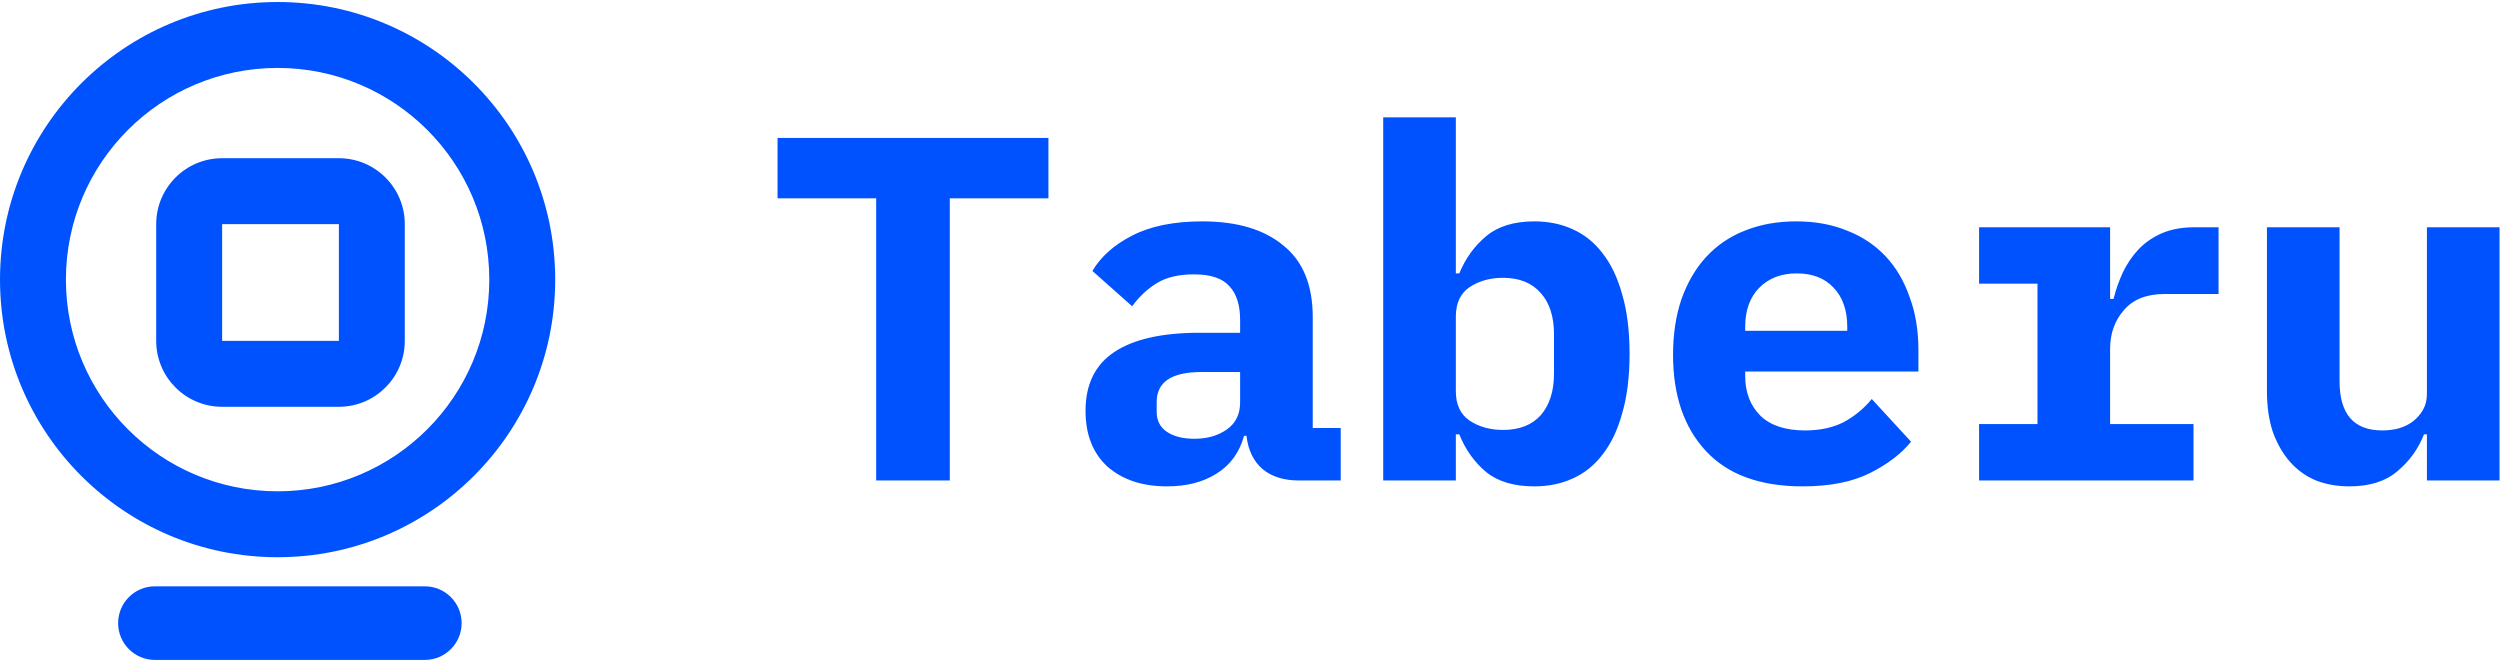
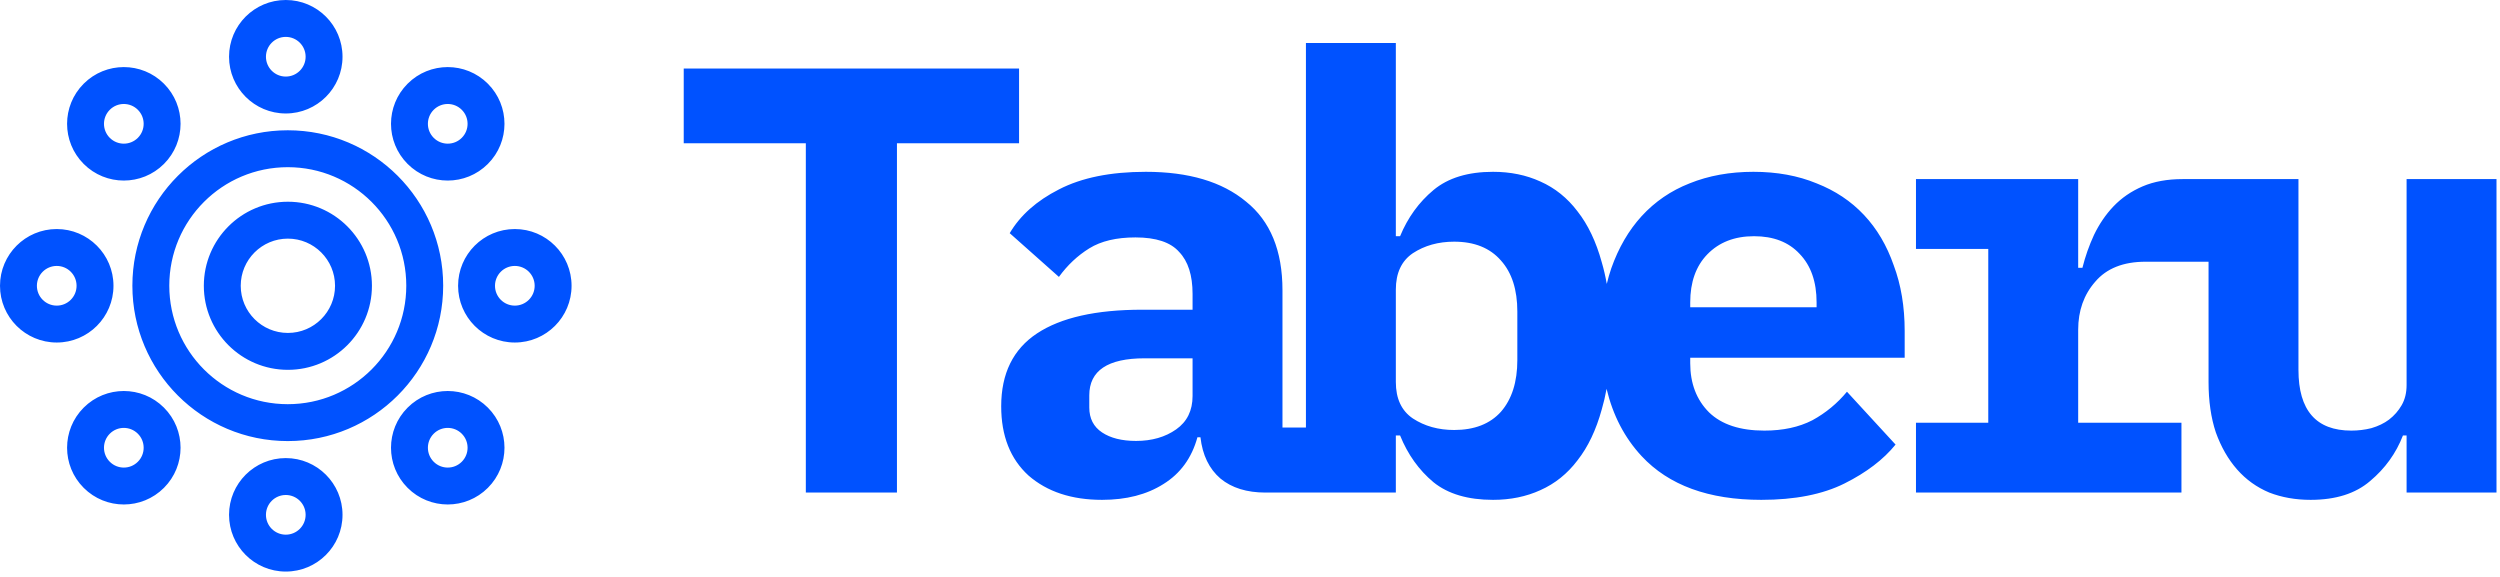
- <svg xmlns="http://www.w3.org/2000/svg" width="333" height="88" viewBox="0 0 333 88" fill="none">
-   <path fill-rule="evenodd" clip-rule="evenodd" d="M8.78 37.245C8.78 21.672 21.404 9.048 36.977 9.048C52.549 9.048 65.173 21.672 65.173 37.245C65.173 52.817 52.549 65.442 36.977 65.442C21.404 65.442 8.78 52.817 8.78 37.245ZM36.977 0.268C57.398 0.268 73.953 16.823 73.953 37.245C73.953 57.666 57.398 74.221 36.977 74.221C16.555 74.221 9.66732e-05 57.666 9.75658e-05 37.245C9.84585e-05 16.823 16.555 0.268 36.977 0.268ZM184.244 15.629H193.918V36.416H194.376C195.204 34.411 196.402 32.755 197.971 31.448C199.54 30.14 201.675 29.487 204.377 29.487C206.251 29.487 207.95 29.835 209.476 30.533C211.044 31.23 212.373 32.298 213.463 33.736C214.596 35.174 215.467 37.004 216.077 39.226C216.731 41.449 217.058 44.085 217.058 47.136C217.058 50.186 216.731 52.822 216.077 55.045C215.467 57.267 214.596 59.098 213.463 60.536C212.373 61.974 211.044 63.041 209.476 63.739C207.95 64.436 206.251 64.784 204.377 64.784C201.675 64.784 199.54 64.153 197.971 62.889C196.402 61.581 195.204 59.904 194.376 57.856H193.918V64H184.244V15.629ZM200.194 57.267C202.372 57.267 204.05 56.614 205.227 55.306C206.403 53.956 206.992 52.103 206.992 49.75V44.521C206.992 42.168 206.403 40.338 205.227 39.03C204.05 37.679 202.372 37.004 200.194 37.004C198.494 37.004 197.012 37.418 195.749 38.246C194.529 39.074 193.918 40.381 193.918 42.168V52.103C193.918 53.89 194.529 55.197 195.749 56.025C197.012 56.853 198.494 57.267 200.194 57.267ZM126.512 64V26.415H139.651V18.375H103.569V26.415H116.707V64H126.512ZM168.19 62.497C169.41 63.499 171.022 64 173.027 64H178.583V57.006H174.857V42.233C174.857 37.963 173.55 34.782 170.935 32.69C168.364 30.555 164.769 29.487 160.15 29.487C156.359 29.487 153.243 30.119 150.803 31.383C148.406 32.603 146.641 34.171 145.508 36.089L150.803 40.795C151.718 39.531 152.807 38.507 154.071 37.723C155.335 36.939 156.991 36.546 159.039 36.546C161.261 36.546 162.83 37.069 163.745 38.115C164.704 39.117 165.183 40.621 165.183 42.625V44.325H159.758C154.79 44.325 151.021 45.175 148.449 46.874C145.878 48.574 144.593 51.188 144.593 54.718C144.593 57.899 145.573 60.383 147.534 62.17C149.539 63.913 152.175 64.784 155.444 64.784C158.058 64.784 160.259 64.218 162.046 63.085C163.876 61.952 165.096 60.274 165.706 58.052H166.033C166.251 59.969 166.97 61.451 168.19 62.497ZM163.418 57.202C162.242 58.03 160.804 58.444 159.104 58.444C157.579 58.444 156.359 58.139 155.444 57.529C154.528 56.919 154.071 56.025 154.071 54.849V53.541C154.071 50.883 156.054 49.554 160.019 49.554H165.183V53.607C165.183 55.176 164.595 56.374 163.418 57.202ZM227.229 60.078C230.149 63.216 234.442 64.784 240.107 64.784C243.723 64.784 246.708 64.196 249.062 63.02C251.415 61.843 253.245 60.448 254.552 58.836L249.323 53.149C248.277 54.413 247.035 55.437 245.597 56.221C244.159 56.962 242.438 57.333 240.433 57.333C237.819 57.333 235.836 56.679 234.485 55.372C233.134 54.021 232.459 52.256 232.459 50.077V49.489H255.533V46.613C255.533 43.998 255.141 41.645 254.356 39.553C253.615 37.418 252.548 35.609 251.153 34.128C249.759 32.646 248.059 31.513 246.055 30.729C244.05 29.901 241.784 29.487 239.257 29.487C236.729 29.487 234.442 29.901 232.393 30.729C230.389 31.513 228.668 32.69 227.229 34.259C225.835 35.784 224.746 37.658 223.961 39.88C223.22 42.059 222.85 44.521 222.85 47.266C222.85 52.67 224.31 56.941 227.229 60.078ZM234.289 38.377C235.553 37.069 237.23 36.416 239.322 36.416C241.414 36.416 243.048 37.047 244.225 38.311C245.445 39.575 246.055 41.318 246.055 43.541V44.063H232.459V43.541C232.459 41.362 233.069 39.64 234.289 38.377ZM263.613 56.483H271.391V37.788H263.613V30.271H281.065V39.815H281.523C281.828 38.594 282.242 37.418 282.765 36.285C283.331 35.108 284.029 34.084 284.857 33.213C285.728 32.298 286.774 31.579 287.994 31.056C289.214 30.533 290.652 30.271 292.308 30.271H295.511V39.161H288.321C285.924 39.161 284.116 39.88 282.896 41.318C281.675 42.712 281.065 44.434 281.065 46.482V56.483H292.177V64H263.613V56.483ZM322.874 57.856H323.266V64H332.94V30.271H323.266V52.43C323.266 53.258 323.092 53.977 322.743 54.587C322.395 55.197 321.937 55.72 321.37 56.156C320.848 56.548 320.216 56.853 319.475 57.071C318.778 57.245 318.059 57.333 317.318 57.333C313.527 57.333 311.631 55.154 311.631 50.796V30.271H301.957V52.103C301.957 54.151 302.218 55.96 302.741 57.529C303.308 59.098 304.07 60.427 305.029 61.516C305.988 62.605 307.142 63.434 308.493 64C309.844 64.523 311.326 64.784 312.938 64.784C315.64 64.784 317.775 64.109 319.344 62.758C320.956 61.407 322.133 59.773 322.874 57.856ZM45.138 29.854H29.587L29.587 45.405L45.138 45.405L45.138 29.854ZM29.587 21.074C24.738 21.074 20.807 25.005 20.807 29.854V45.405C20.807 50.254 24.738 54.184 29.587 54.184H45.138C49.986 54.184 53.917 50.254 53.917 45.405V29.854C53.917 25.005 49.986 21.074 45.138 21.074H29.587ZM20.635 78.098C17.927 78.098 15.733 80.293 15.733 83C15.733 85.707 17.927 87.902 20.635 87.902L56.586 87.902C59.294 87.902 61.489 85.707 61.489 83C61.489 80.292 59.294 78.098 56.586 78.098H20.635Z" fill="#0052FF" />
+ <svg xmlns="http://www.w3.org/2000/svg" width="269" height="62" viewBox="0 0 269 62" fill="none">
+   <path fill-rule="evenodd" clip-rule="evenodd" d="M30.75 3.97C29.571 3.97 28.616 4.926 28.616 6.105C28.616 7.284 29.571 8.239 30.75 8.239C31.929 8.239 32.885 7.284 32.885 6.105C32.885 4.926 31.929 3.97 30.75 3.97ZM36.855 6.105C36.855 2.733 34.122 0 30.75 0C27.378 0 24.645 2.733 24.645 6.105C24.645 9.476 27.378 12.21 30.75 12.21C34.122 12.21 36.855 9.476 36.855 6.105ZM150.192 4.629H140.518V46.006H137.994V31.233C137.994 26.963 136.686 23.782 134.072 21.69C131.501 19.555 127.906 18.487 123.286 18.487C119.495 18.487 116.38 19.119 113.939 20.383C111.542 21.603 109.778 23.171 108.645 25.089L113.939 29.795C114.854 28.531 115.944 27.507 117.207 26.723C118.471 25.939 120.127 25.546 122.175 25.546C124.398 25.546 125.966 26.069 126.882 27.115C127.84 28.117 128.32 29.621 128.32 31.625V33.325H122.894C117.926 33.325 114.157 34.175 111.586 35.874C109.015 37.574 107.729 40.188 107.729 43.718C107.729 46.899 108.71 49.383 110.671 51.17C112.675 52.913 115.312 53.784 118.58 53.784C121.195 53.784 123.395 53.218 125.182 52.085C127.012 50.952 128.232 49.274 128.843 47.052H129.169C129.387 48.969 130.106 50.451 131.326 51.497C132.547 52.499 134.159 53 136.164 53H140.518H141.72H150.192V46.856H150.649C151.477 48.904 152.676 50.581 154.244 51.889C155.813 53.153 157.948 53.784 160.65 53.784C162.524 53.784 164.223 53.436 165.749 52.739C167.317 52.041 168.647 50.974 169.736 49.536C170.869 48.098 171.741 46.267 172.351 44.045C172.555 43.349 172.728 42.613 172.868 41.837C173.551 44.696 174.808 47.11 176.639 49.078C179.559 52.216 183.851 53.784 189.516 53.784C193.133 53.784 196.118 53.196 198.471 52.02C200.825 50.843 202.655 49.448 203.962 47.836L198.733 42.149C197.687 43.413 196.445 44.437 195.007 45.221C193.569 45.962 191.848 46.333 189.843 46.333C187.228 46.333 185.246 45.679 183.895 44.372C182.544 43.021 181.868 41.256 181.868 39.077V38.489H204.943V35.613C204.943 32.998 204.55 30.645 203.766 28.553C203.025 26.418 201.958 24.61 200.563 23.128C199.169 21.646 197.469 20.513 195.465 19.729C193.46 18.901 191.194 18.487 188.667 18.487C186.139 18.487 183.851 18.901 181.803 19.729C179.799 20.513 178.077 21.69 176.639 23.259C175.245 24.784 174.155 26.658 173.371 28.88C173.188 29.419 173.027 29.976 172.889 30.55C172.745 29.731 172.565 28.956 172.351 28.226C171.741 26.004 170.869 24.174 169.736 22.736C168.647 21.298 167.317 20.23 165.749 19.533C164.223 18.835 162.524 18.487 160.65 18.487C157.948 18.487 155.813 19.14 154.244 20.448C152.676 21.755 151.477 23.411 150.649 25.416H150.192V4.629ZM161.5 44.306C160.323 45.614 158.646 46.267 156.467 46.267C154.767 46.267 153.286 45.853 152.022 45.025C150.802 44.197 150.192 42.89 150.192 41.103V31.168C150.192 29.381 150.802 28.074 152.022 27.246C153.286 26.418 154.767 26.004 156.467 26.004C158.646 26.004 160.323 26.679 161.5 28.03C162.676 29.338 163.265 31.168 163.265 33.521V38.75C163.265 41.103 162.676 42.956 161.5 44.306ZM96.512 15.415V53H86.707V15.415H73.569V7.375H109.651V15.415H96.512ZM122.241 47.444C123.94 47.444 125.378 47.03 126.555 46.202C127.731 45.374 128.32 44.176 128.32 42.607V38.554H123.156C119.19 38.554 117.207 39.883 117.207 42.541V43.849C117.207 45.025 117.665 45.919 118.58 46.529C119.495 47.139 120.715 47.444 122.241 47.444ZM188.732 25.416C186.64 25.416 184.962 26.069 183.699 27.377C182.479 28.64 181.868 30.362 181.868 32.541V33.063H195.465V32.541C195.465 30.318 194.854 28.575 193.634 27.311C192.458 26.047 190.824 25.416 188.732 25.416ZM213.938 45.483H206.159V53H234.724V45.483H223.612V35.482C223.612 33.434 224.222 31.712 225.442 30.318C226.662 28.88 228.471 28.161 230.867 28.161H237.64V41.103C237.64 43.151 237.901 44.96 238.424 46.529C238.991 48.098 239.753 49.427 240.712 50.516C241.671 51.605 242.825 52.434 244.176 53C245.527 53.523 247.009 53.784 248.621 53.784C251.323 53.784 253.458 53.109 255.027 51.758C256.639 50.407 257.816 48.773 258.557 46.856H258.949V53H268.623V19.271H258.949V41.43C258.949 42.258 258.775 42.977 258.426 43.587C258.077 44.197 257.62 44.72 257.053 45.156C256.53 45.548 255.899 45.853 255.158 46.071C254.461 46.245 253.742 46.333 253.001 46.333C249.21 46.333 247.314 44.154 247.314 39.796V19.271H238.058H237.64H234.855C233.199 19.271 231.761 19.533 230.54 20.056C229.32 20.579 228.274 21.298 227.403 22.213C226.575 23.084 225.878 24.108 225.311 25.285C224.788 26.418 224.374 27.595 224.069 28.815H223.612V19.271H206.159V26.788H213.938V45.483ZM30.965 17.989C23.923 17.989 18.215 23.697 18.215 30.739C18.215 37.781 23.923 43.49 30.965 43.49C38.007 43.49 43.716 37.781 43.716 30.739C43.716 23.697 38.007 17.989 30.965 17.989ZM47.686 30.739C47.686 21.505 40.2 14.018 30.965 14.018C21.731 14.018 14.244 21.505 14.244 30.739C14.244 39.974 21.731 47.46 30.965 47.46C40.2 47.46 47.686 39.974 47.686 30.739ZM25.902 30.75C25.902 27.948 28.174 25.676 30.976 25.676C33.778 25.676 36.05 27.948 36.05 30.75C36.05 33.552 33.778 35.824 30.976 35.824C28.174 35.824 25.902 33.552 25.902 30.75ZM30.976 21.706C35.971 21.706 40.02 25.755 40.02 30.75C40.02 35.745 35.971 39.794 30.976 39.794C25.981 39.794 21.932 35.745 21.932 30.75C21.932 25.755 25.981 21.706 30.976 21.706ZM28.616 55.395C28.616 54.216 29.571 53.261 30.75 53.261C31.929 53.261 32.885 54.216 32.885 55.395C32.885 56.574 31.929 57.53 30.75 57.53C29.571 57.53 28.616 56.574 28.616 55.395ZM30.75 49.29C34.122 49.29 36.855 52.024 36.855 55.395C36.855 58.767 34.122 61.5 30.75 61.5C27.378 61.5 24.645 58.767 24.645 55.395C24.645 52.024 27.378 49.29 30.75 49.29ZM11.814 11.814C10.98 12.648 10.98 13.999 11.814 14.833C12.647 15.666 13.999 15.666 14.832 14.833C15.666 13.999 15.666 12.648 14.832 11.814C13.999 10.98 12.647 10.98 11.814 11.814ZM17.64 9.006C15.256 6.622 11.39 6.622 9.006 9.006C6.622 11.391 6.622 15.256 9.006 17.64C11.39 20.024 15.256 20.024 17.64 17.64C20.024 15.256 20.024 11.391 17.64 9.006ZM46.667 49.686C45.834 48.853 45.834 47.501 46.667 46.667C47.501 45.834 48.853 45.834 49.686 46.667C50.52 47.501 50.52 48.853 49.686 49.686C48.853 50.52 47.501 50.52 46.667 49.686ZM43.86 43.86C46.244 41.476 50.109 41.476 52.494 43.86C54.878 46.244 54.878 50.109 52.494 52.493C50.109 54.878 46.244 54.878 43.86 52.493C41.476 50.109 41.476 46.244 43.86 43.86ZM49.686 11.814C48.853 10.98 47.501 10.98 46.667 11.814C45.834 12.647 45.834 13.999 46.667 14.832C47.501 15.666 48.853 15.666 49.686 14.832C50.52 13.999 50.52 12.647 49.686 11.814ZM52.493 17.64C54.878 15.256 54.878 11.39 52.493 9.006C50.109 6.622 46.244 6.622 43.86 9.006C41.476 11.39 41.476 15.256 43.86 17.64C46.244 20.024 50.109 20.024 52.493 17.64ZM11.814 46.667C12.647 45.834 13.999 45.834 14.832 46.667C15.666 47.501 15.666 48.853 14.832 49.686C13.999 50.52 12.647 50.52 11.814 49.686C10.98 48.853 10.98 47.501 11.814 46.667ZM17.64 43.86C20.024 46.244 20.024 50.109 17.64 52.493C15.256 54.878 11.39 54.878 9.006 52.493C6.622 50.109 6.622 46.244 9.006 43.86C11.39 41.476 15.256 41.476 17.64 43.86ZM57.53 30.75C57.53 29.571 56.574 28.615 55.395 28.615C54.216 28.615 53.261 29.571 53.261 30.75C53.261 31.929 54.216 32.885 55.395 32.885C56.574 32.885 57.53 31.929 57.53 30.75ZM55.395 36.855C58.767 36.855 61.5 34.121 61.5 30.75C61.5 27.378 58.767 24.645 55.395 24.645C52.024 24.645 49.29 27.378 49.29 30.75C49.29 34.121 52.024 36.855 55.395 36.855ZM6.105 28.615C7.284 28.615 8.239 29.571 8.239 30.75C8.239 31.929 7.284 32.885 6.105 32.885C4.926 32.885 3.97 31.929 3.97 30.75C3.97 29.571 4.926 28.615 6.105 28.615ZM12.21 30.75C12.21 34.121 9.476 36.855 6.105 36.855C2.733 36.855 -2.94753e-07 34.121 0 30.75C2.94753e-07 27.378 2.733 24.645 6.105 24.645C9.476 24.645 12.21 27.378 12.21 30.75Z" fill="#0052FF" />
</svg>
